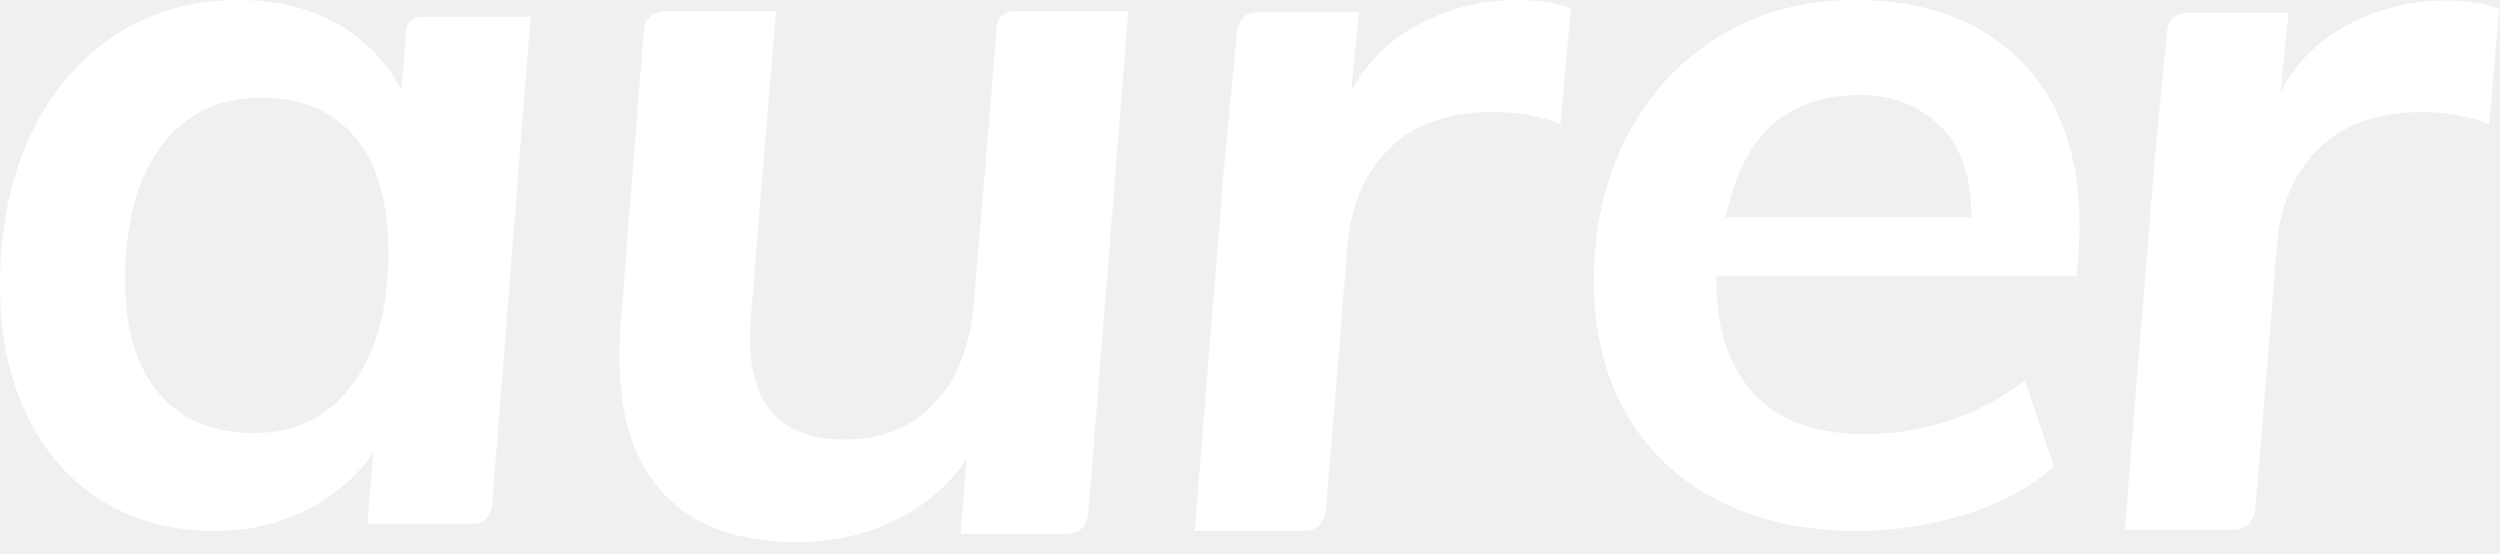
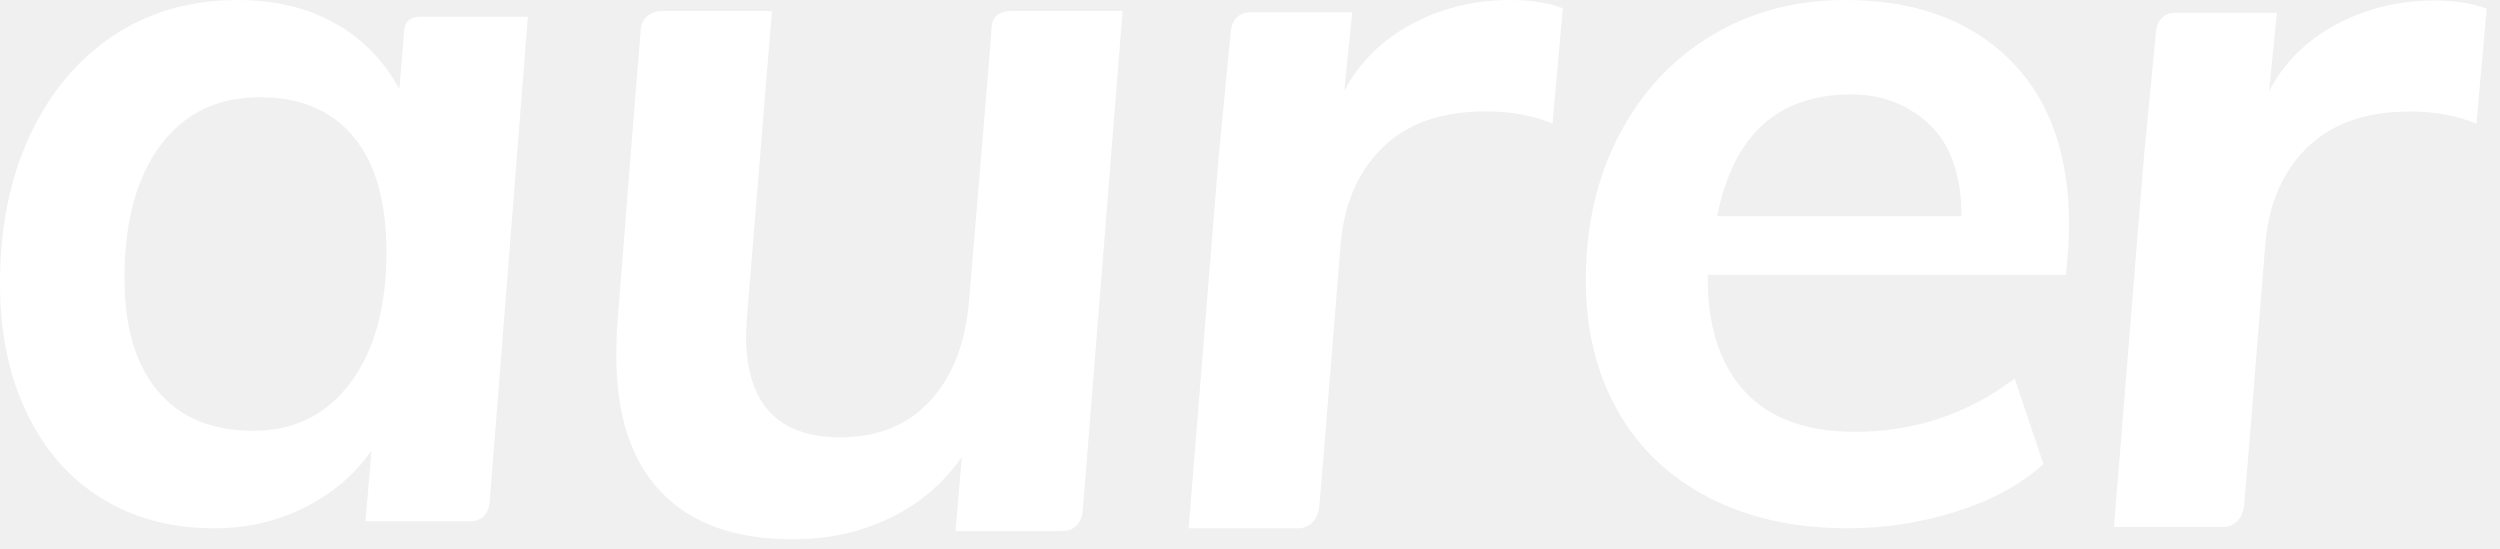
- <svg xmlns="http://www.w3.org/2000/svg" width="113px" height="25px" viewBox="0 0 113 25" version="1.1">
+ <svg xmlns="http://www.w3.org/2000/svg" width="123px" height="27px" viewBox="0 0 123 27" version="1.1">
  <defs />
  <g id="Page-1" stroke="none" stroke-width="1" fill="none" fill-rule="evenodd">
-     <g id="Work" transform="translate(-16, -20)" fill="#FFFFFF">
-       <g id="Logo-dark" transform="translate(13, 15)">
-         <path d="M18.926,22.38 C17.841,23.842 16.362,24.572 14.493,24.572 C12.622,24.572 11.181,23.971 10.172,22.769 C9.161,21.567 8.655,19.856 8.655,17.634 C8.655,15.077 9.199,13.069 10.285,11.608 C11.37,10.147 12.878,9.416 14.809,9.416 C16.649,9.416 18.067,10.018 19.063,11.221 C20.058,12.423 20.555,14.164 20.555,16.447 C20.555,18.942 20.013,20.921 18.926,22.38 Z M22.146,5.76 C21.874,5.76 21.395,5.806 21.355,6.421 C21.316,7.035 21.143,9.05 21.143,9.05 C20.449,7.772 19.476,6.762 18.226,6.061 C16.973,5.363 15.503,5.001 13.814,5.001 C11.672,5.001 9.786,5.536 8.158,6.616 C6.53,7.696 5.262,9.208 4.357,11.155 C3.452,13.103 3,15.338 3,17.863 C3,20.115 3.407,22.084 4.221,23.773 C5.035,25.462 6.173,26.756 7.638,27.653 C9.1,28.551 10.797,29 12.727,29 C14.205,29 15.57,28.688 16.823,28.064 C18.074,27.44 19.092,26.589 19.877,25.464 L19.605,28.682 L24.337,28.682 C24.537,28.682 25.168,28.655 25.247,27.774 C25.325,26.895 26.98,5.76 26.98,5.76 L22.146,5.76 Z" id="Fill-1" />
-         <path d="M54,5.5 C54,5.5 52.265,27.321 52.19,28.185 C52.116,29.05 51.48,29.126 51.24,29.126 L46.413,29.126 L46.695,25.757 C45.877,26.943 44.802,27.862 43.467,28.517 C42.131,29.173 40.645,29.5 39.013,29.5 C36.404,29.5 34.417,28.79 33.05,27.371 C31.684,25.952 31,23.886 31,21.173 C31,20.549 31.016,20.066 31.047,19.723 C31.047,19.723 32.045,6.986 32.114,6.316 C32.183,5.648 32.77,5.5 33.049,5.5 L38.07,5.5 L36.939,19.348 L36.891,20.237 C36.891,23.325 38.321,24.868 41.181,24.868 C42.877,24.868 44.235,24.315 45.258,23.208 C46.279,22.101 46.868,20.58 47.024,18.646 C47.024,18.646 48.012,6.979 48.048,6.24 C48.082,5.5 48.852,5.5 48.852,5.5 L54,5.5 Z" id="Fill-4" />
-         <path d="M58.909,6.495 C58.978,5.645 59.532,5.557 59.857,5.557 L64.433,5.557 L64.071,9.132 C64.758,7.832 65.78,6.818 67.139,6.091 C68.497,5.364 69.987,5 71.611,5 C72.547,5 73.344,5.124 74,5.372 L73.531,10.616 C72.657,10.246 71.641,10.06 70.487,10.06 C68.457,10.06 66.882,10.625 65.757,11.754 C64.634,12.884 64.008,14.409 63.884,16.327 C63.884,16.327 63,27.421 62.932,28.036 C62.863,28.651 62.445,29 61.982,29 L57,29 L58.358,12.195" id="Fill-6" />
-         <path d="M87.116,9.29 C88.67,9.29 89.897,9.872 90.799,10.801 C91.7,11.729 92.134,13.223 92.103,14.822 L81.01,14.822 C81.756,11.091 83.791,9.29 87.116,9.29 Z M96.858,17.488 C96.952,16.422 96.997,15.911 96.997,15.21 C96.997,11.984 96.089,9.46 94.271,7.68 C92.454,5.901 89.976,5 86.837,5 C84.568,5 82.542,5.536 80.754,6.616 C78.967,7.696 77.569,9.199 76.559,11.132 C75.549,13.064 75.044,15.263 75.044,17.727 C75.044,19.979 75.526,21.955 76.49,23.658 C77.452,25.364 78.835,26.678 80.638,27.607 C82.439,28.536 84.537,28.999 86.93,28.999 C88.639,28.999 90.302,28.741 91.918,28.225 C93.533,27.707 94.839,26.992 95.833,26.077 L94.527,22.199 C92.383,23.812 89.96,24.618 87.257,24.618 C85.112,24.618 83.43,24.024 82.312,22.837 C81.192,21.651 80.583,19.932 80.583,17.679 L80.583,17.488 L96.858,17.488 Z" id="Fill-8" />
-         <path d="M100.94,6.514 C101.008,5.667 101.56,5.579 101.884,5.579 L106.442,5.579 L106.082,9.141 C106.765,7.846 107.783,6.836 109.137,6.111 C110.49,5.387 111.974,5.024 113.591,5.024 C114.523,5.024 115.317,5.148 115.97,5.395 L115.504,10.621 C114.633,10.252 113.621,10.067 112.472,10.067 C110.45,10.067 108.88,10.629 107.761,11.755 C106.642,12.881 106.019,14.401 105.895,16.312 C105.895,16.312 105.015,27.369 104.947,27.981 C104.878,28.594 104.462,28.942 104,28.942 L99.039,28.942 L100.392,12.195 L100.94,6.514 Z" id="Fill-11" />
+     <g id="Work" transform="translate(-27, -29)" fill="#FFFFFF">
+       <g id="Logo/light" transform="translate(24, 24)">
+         <path d="M20.248,23.823 C19.072,25.406 17.471,26.196 15.447,26.196 C13.42,26.196 11.86,25.545 10.767,24.244 C9.672,22.942 9.125,21.088 9.125,18.682 C9.125,15.913 9.713,13.739 10.889,12.156 C12.065,10.574 13.698,9.783 15.789,9.783 C17.781,9.783 19.317,10.435 20.396,11.737 C21.473,13.039 22.012,14.924 22.012,17.396 C22.012,20.099 21.424,22.242 20.248,23.823 Z M23.735,5.823 C23.441,5.823 22.921,5.873 22.879,6.539 C22.836,7.204 22.649,9.386 22.649,9.386 C21.897,8.002 20.844,6.908 19.489,6.149 C18.132,5.393 16.54,5.001 14.711,5.001 C12.391,5.001 10.349,5.58 8.586,6.75 C6.823,7.92 5.45,9.558 4.469,11.666 C3.489,13.776 3,16.196 3,18.93 C3,21.37 3.44,23.502 4.323,25.331 C5.204,27.16 6.437,28.562 8.023,29.533 C9.607,30.505 11.444,30.992 13.535,30.992 C15.135,30.992 16.613,30.653 17.97,29.978 C19.325,29.302 20.427,28.381 21.278,27.162 L20.983,30.648 L26.108,30.648 C26.324,30.648 27.008,30.617 27.093,29.664 C27.178,28.712 28.97,5.823 28.97,5.823 L23.735,5.823 Z" id="Fill-1" />
+         <path d="M58.232,5.541 C58.232,5.541 56.353,29.173 56.272,30.109 C56.192,31.046 55.503,31.128 55.243,31.128 L50.016,31.128 L50.321,27.479 C49.436,28.763 48.271,29.759 46.825,30.469 C45.378,31.179 43.769,31.533 42.001,31.533 C39.176,31.533 37.024,30.764 35.544,29.228 C34.064,27.691 33.324,25.454 33.324,22.515 C33.324,21.839 33.341,21.316 33.374,20.944 C33.374,20.944 34.455,7.15 34.529,6.425 C34.605,5.702 35.24,5.541 35.542,5.541 L40.98,5.541 L39.755,20.538 L39.704,21.501 C39.704,24.845 41.252,26.517 44.349,26.517 C46.186,26.517 47.657,25.918 48.764,24.719 C49.87,23.52 50.508,21.873 50.678,19.778 C50.678,19.778 51.748,7.143 51.787,6.343 C51.823,5.541 52.657,5.541 52.657,5.541 L58.232,5.541 Z" id="Fill-4" />
+         <path d="M63.549,6.619 C63.623,5.699 64.223,5.604 64.575,5.604 L69.531,5.604 L69.139,9.474 C69.882,8.067 70.989,6.969 72.461,6.181 C73.932,5.395 75.546,5 77.305,5 C78.319,5 79.181,5.134 79.892,5.403 L79.384,11.083 C78.437,10.681 77.337,10.48 76.088,10.48 C73.889,10.48 72.183,11.091 70.965,12.315 C69.749,13.538 69.071,15.19 68.937,17.267 C68.937,17.267 67.979,29.282 67.905,29.947 C67.831,30.613 67.378,30.992 66.877,30.992 L61.481,30.992 L62.952,12.792" id="Fill-6" />
+         <path d="M94.096,9.646 C95.779,9.646 97.108,10.277 98.085,11.282 C99.061,12.287 99.531,13.906 99.497,15.638 L87.484,15.638 C88.292,11.596 90.495,9.646 94.096,9.646 Z M104.647,18.524 C104.748,17.37 104.798,16.816 104.798,16.057 C104.798,12.564 103.814,9.83 101.845,7.902 C99.877,5.976 97.193,5 93.794,5 C91.337,5 89.142,5.581 87.206,6.75 C85.271,7.919 83.757,9.547 82.664,11.641 C81.569,13.734 81.022,16.114 81.022,18.783 C81.022,21.223 81.544,23.362 82.588,25.207 C83.63,27.053 85.128,28.477 87.081,29.483 C89.031,30.489 91.303,30.991 93.895,30.991 C95.745,30.991 97.546,30.711 99.296,30.152 C101.045,29.591 102.46,28.817 103.536,27.826 L102.122,23.626 C99.8,25.373 97.177,26.246 94.248,26.246 C91.926,26.246 90.105,25.603 88.893,24.317 C87.681,23.032 87.021,21.171 87.021,18.731 L87.021,18.524 L104.647,18.524 Z" id="Fill-8" />
+         <path d="M109.067,6.64 C109.141,5.722 109.739,5.627 110.09,5.627 L115.026,5.627 L114.636,9.485 C115.376,8.082 116.479,6.988 117.944,6.203 C119.41,5.419 121.017,5.026 122.769,5.026 C123.778,5.026 124.637,5.16 125.345,5.427 L124.84,11.088 C123.897,10.687 122.8,10.487 121.556,10.487 C119.367,10.487 117.667,11.096 116.454,12.316 C115.242,13.535 114.568,15.181 114.434,17.251 C114.434,17.251 113.481,29.225 113.407,29.888 C113.333,30.552 112.882,30.929 112.382,30.929 L107.008,30.929 L108.474,12.792 L109.067,6.64 Z" id="Fill-11" />
      </g>
    </g>
  </g>
</svg>
